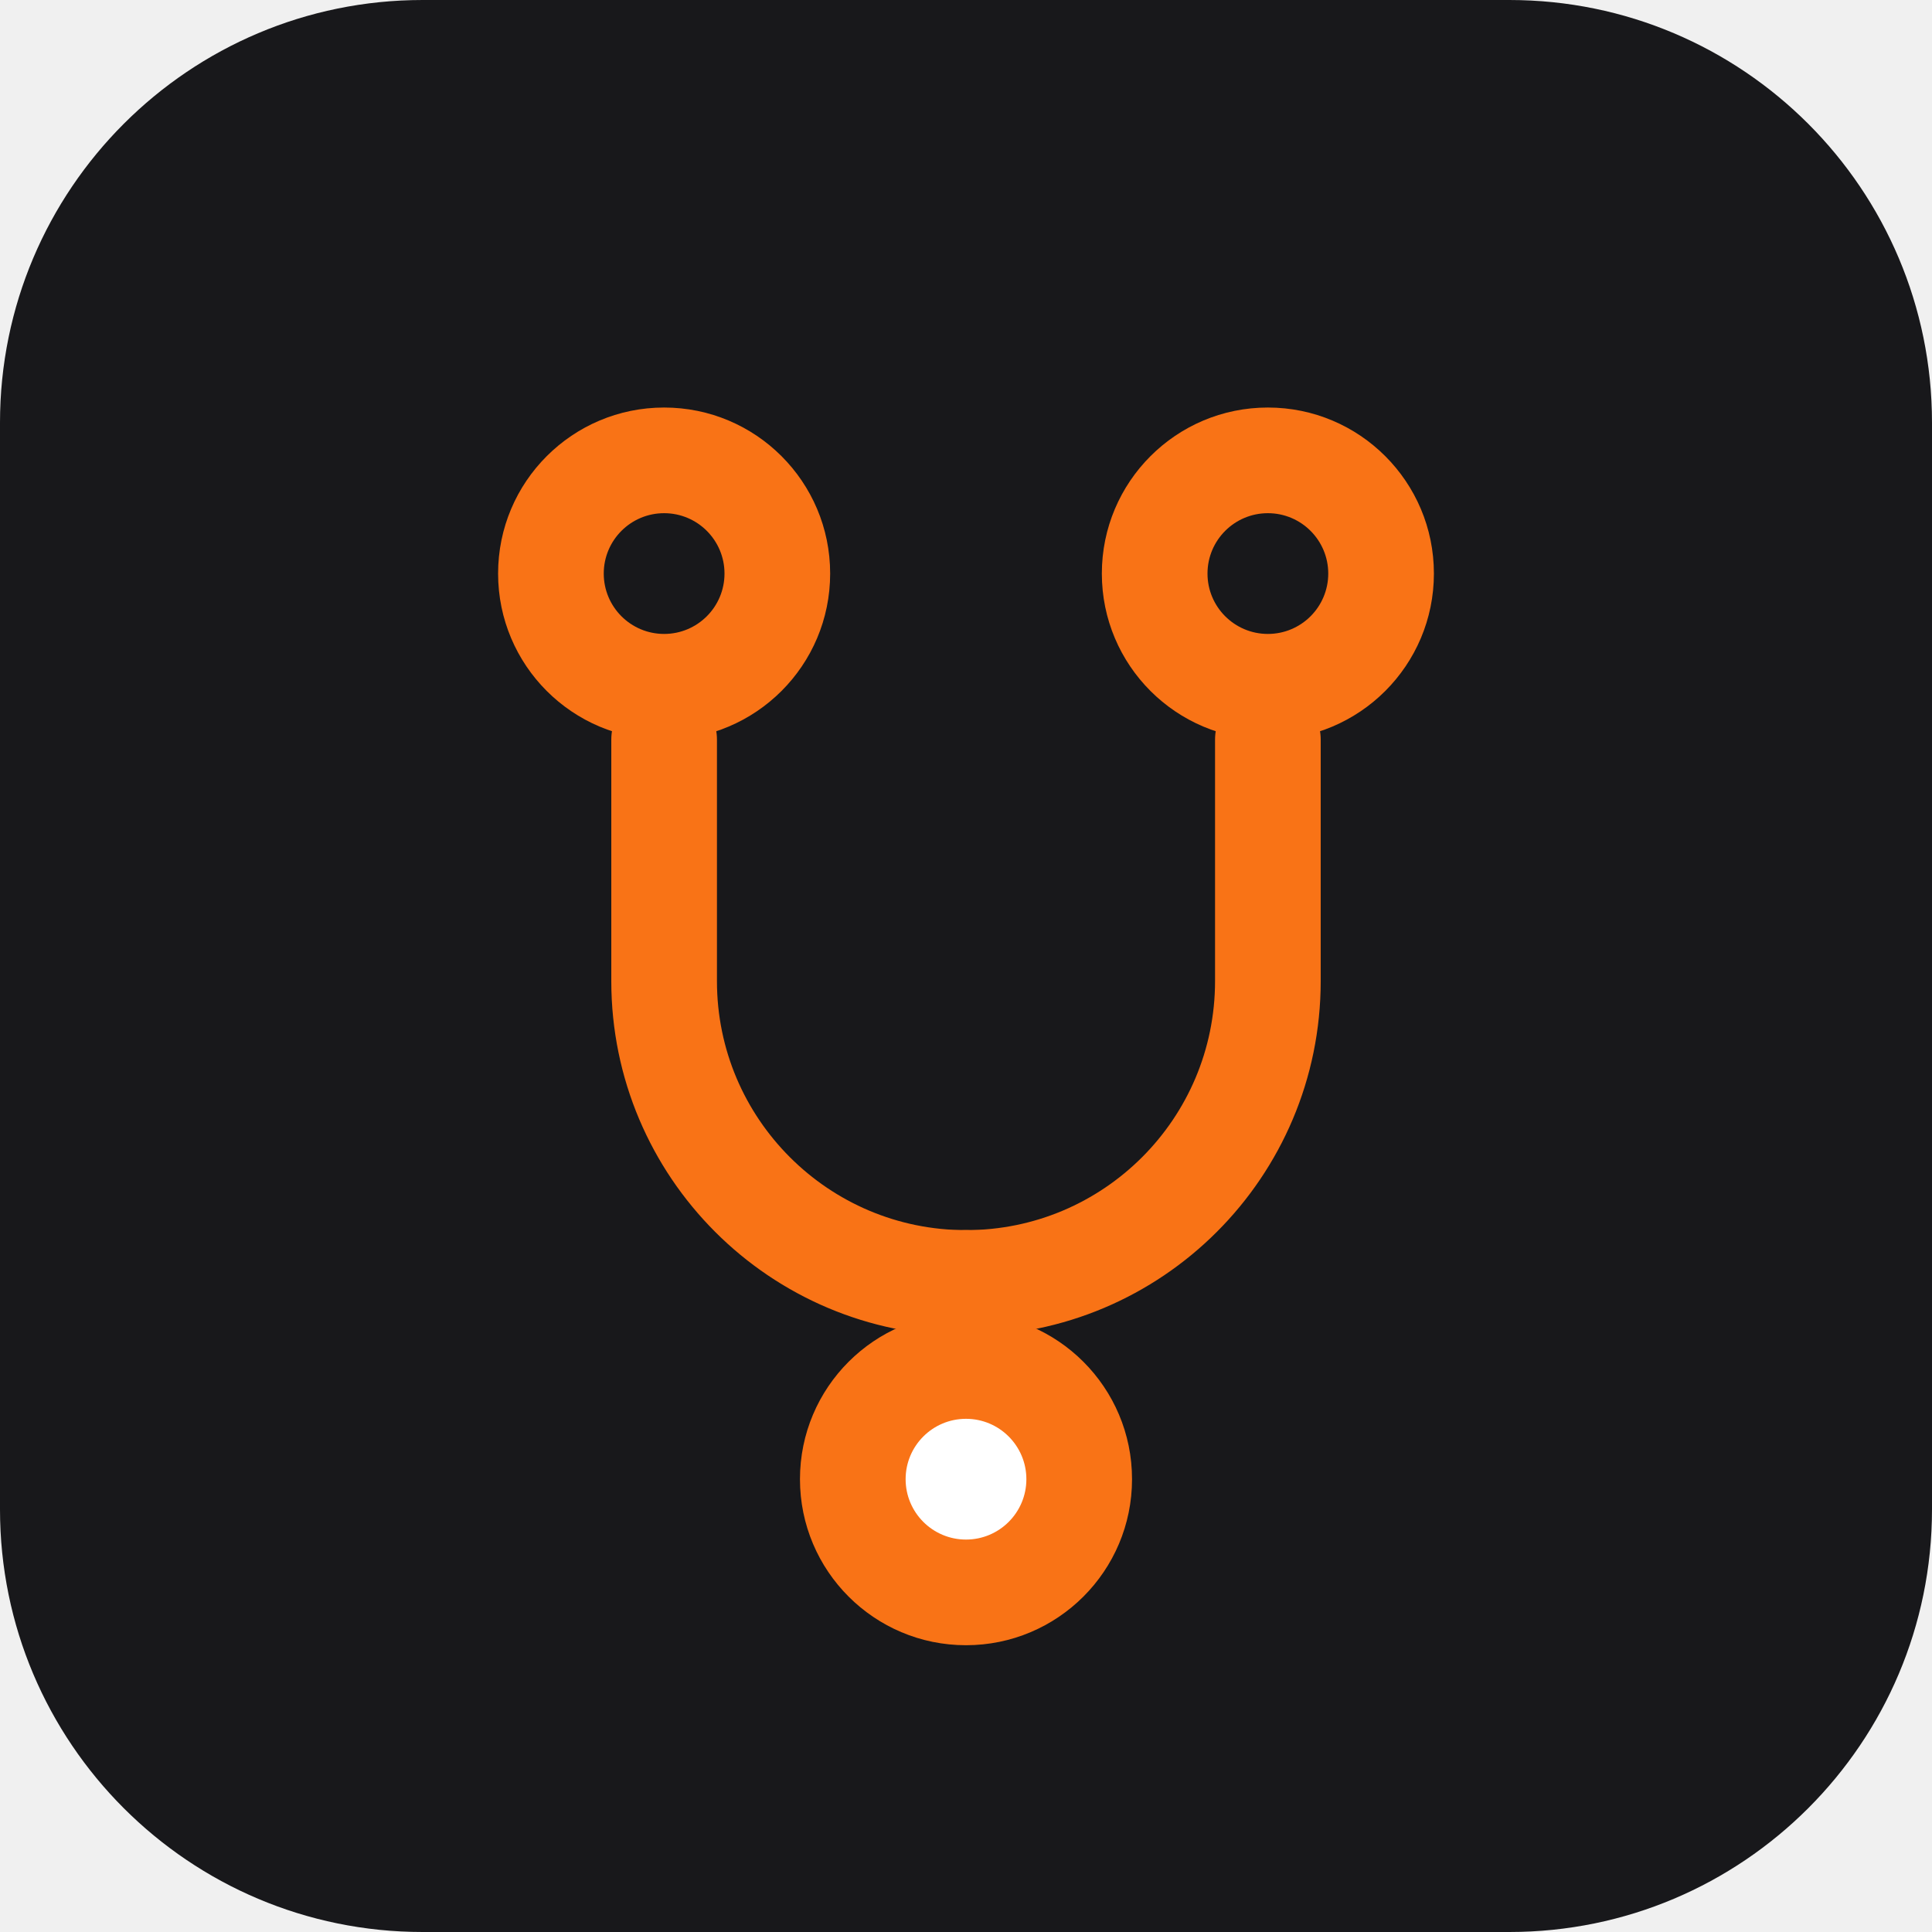
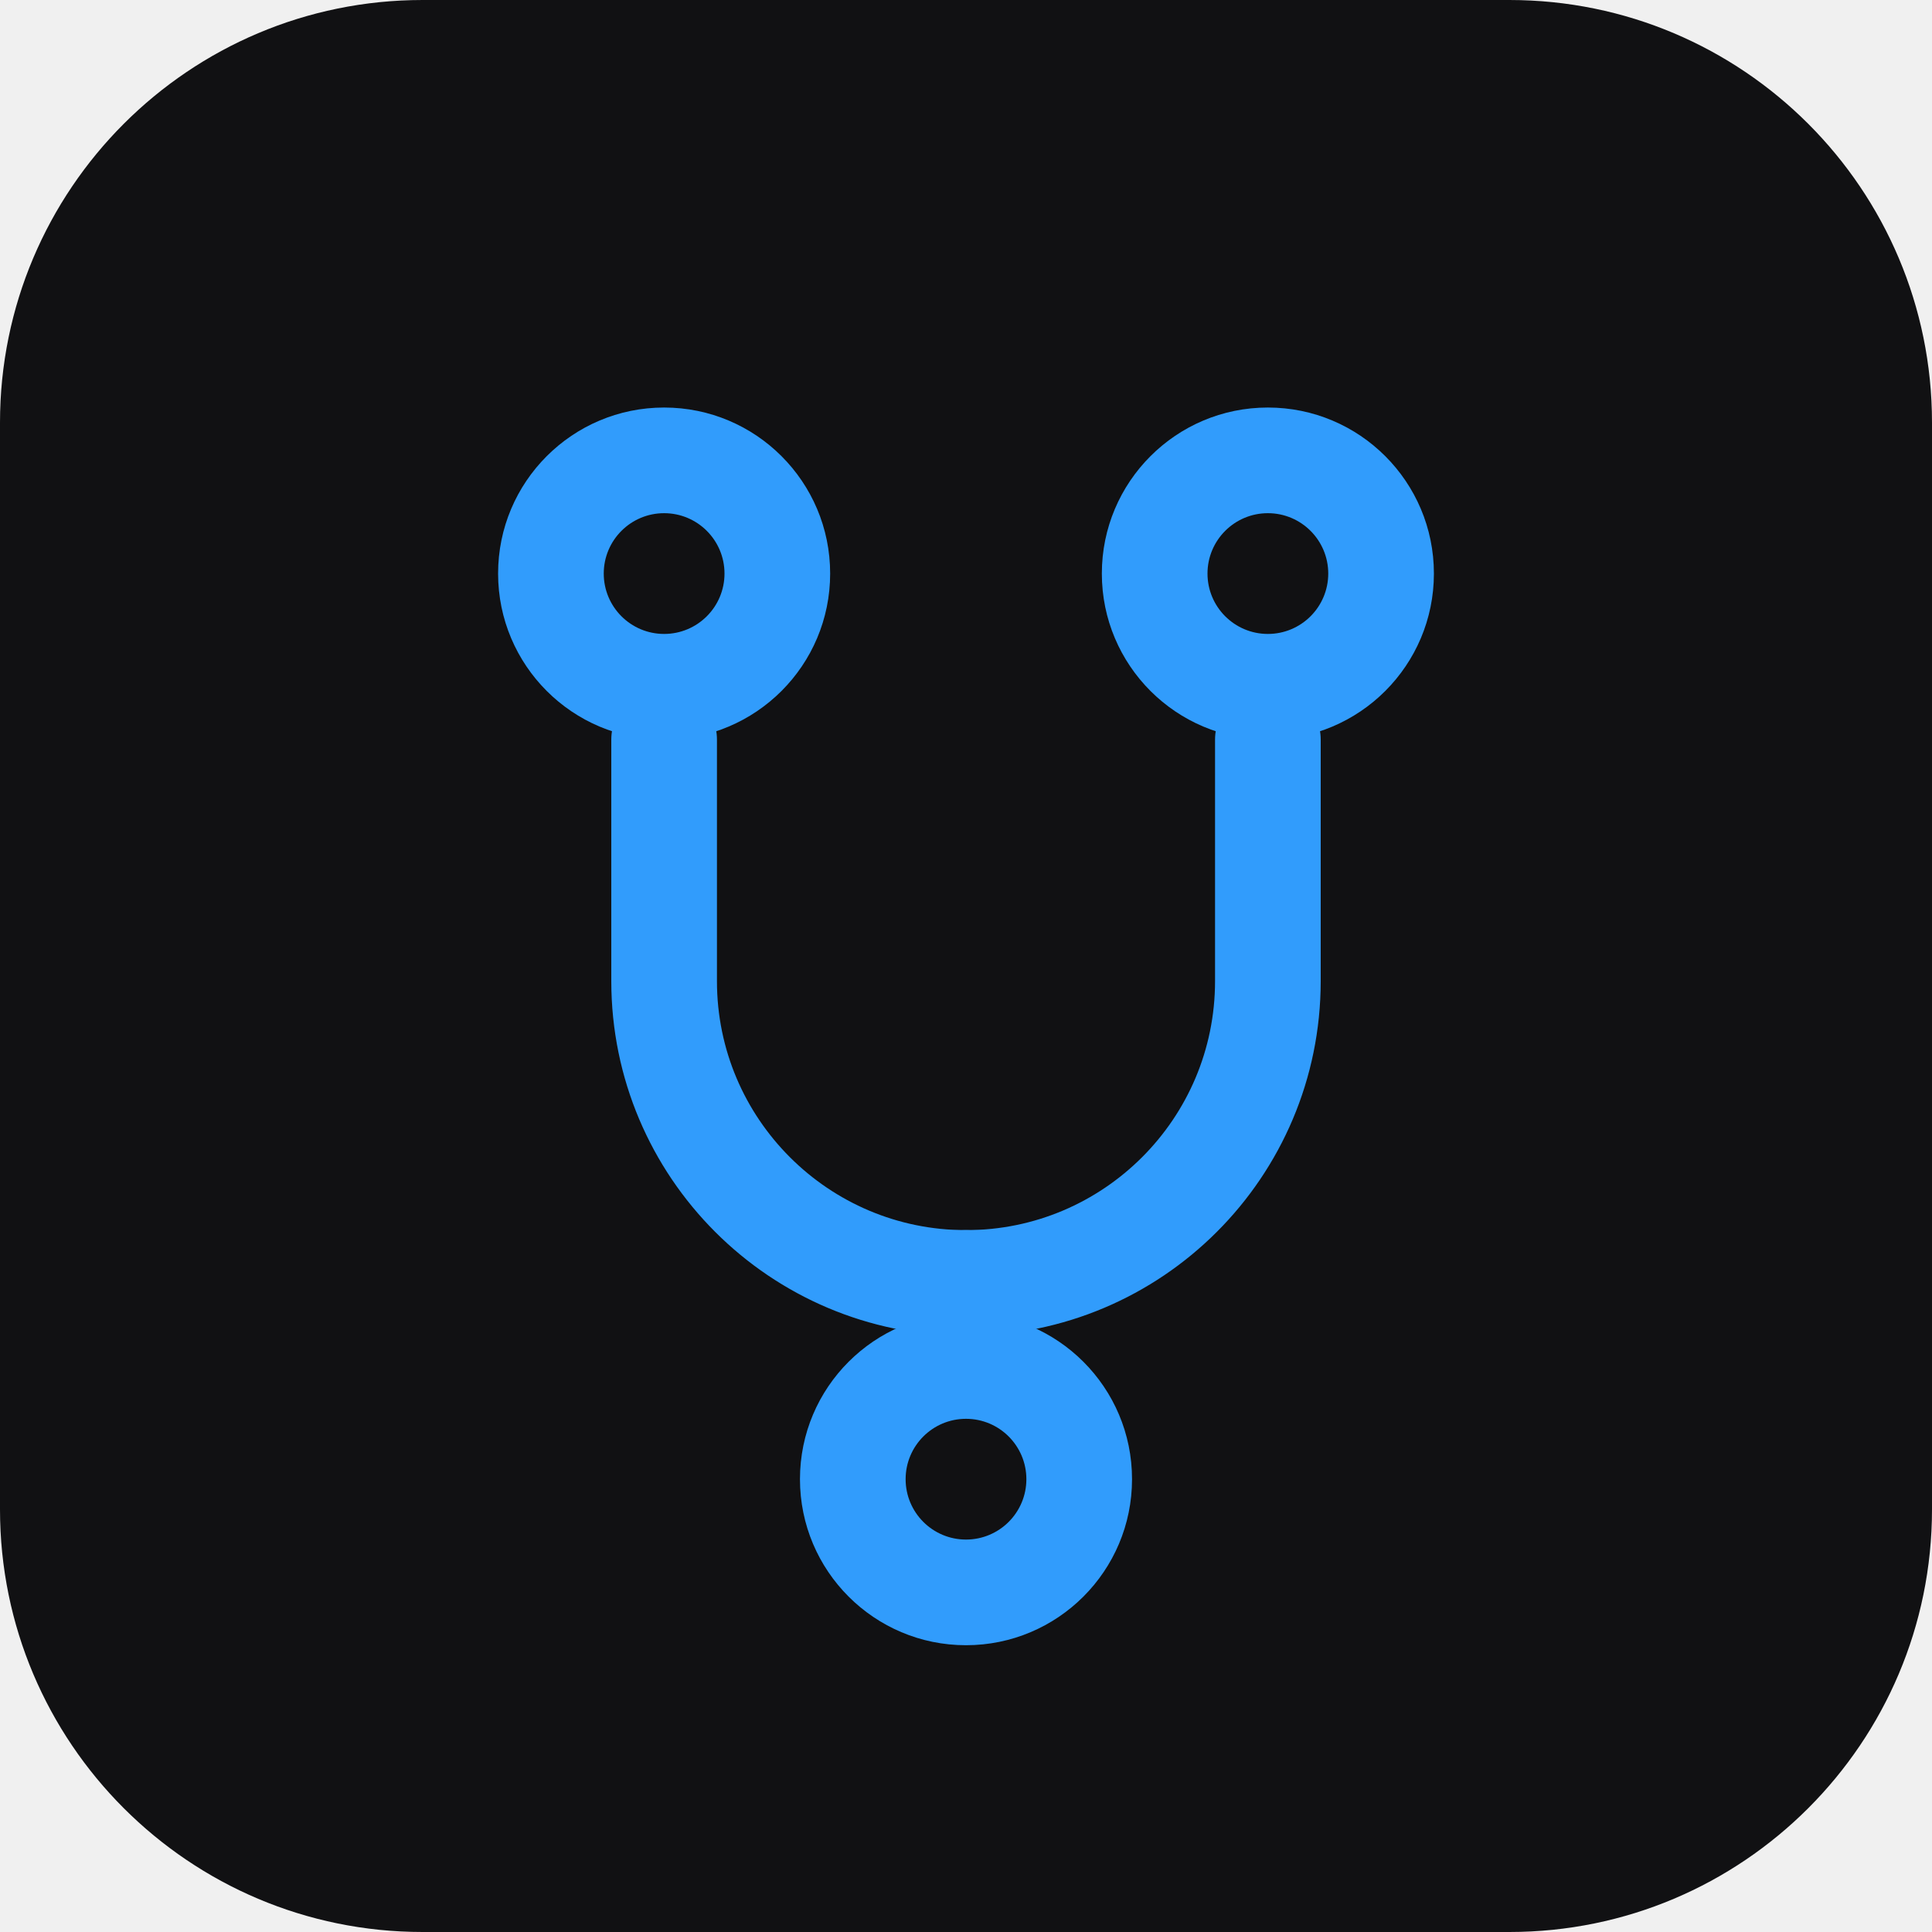
<svg xmlns="http://www.w3.org/2000/svg" viewBox="0 0 512 512">
-   <rect width="512" height="512" rx="112" fill="#18181B" />
-   <path d="M176 196 v64 a80 80 0 0 0 80 80 h8" fill="none" stroke="#F97316" stroke-width="28" stroke-linecap="round" />
-   <path d="M336 196 v64 a80 80 0 0 1 -80 80 h-8" fill="none" stroke="#F97316" stroke-width="28" stroke-linecap="round" />
-   <path d="M256 340 v20" fill="none" stroke="#F97316" stroke-width="28" stroke-linecap="round" />
-   <circle cx="176" cy="152" r="44" fill="#F97316" />
-   <circle cx="336" cy="152" r="44" fill="#F97316" />
-   <circle cx="256" cy="392" r="44" fill="#F97316" />
-   <circle cx="176" cy="152" r="16" fill="#18181B" />
-   <circle cx="336" cy="152" r="16" fill="#18181B" />
-   <circle cx="256" cy="392" r="16" fill="#fff" />
+   <rect width="512" height="512" rx="112" fill="#111113" />
+   <path d="M176 196 v64 a80 80 0 0 0 80 80 h8" fill="none" stroke="#319CFC" stroke-width="28" stroke-linecap="round" />
+   <path d="M336 196 v64 a80 80 0 0 1 -80 80 h-8" fill="none" stroke="#319CFC" stroke-width="28" stroke-linecap="round" />
+   <path d="M256 340 v20" fill="none" stroke="#319CFC" stroke-width="28" stroke-linecap="round" />
+   <circle cx="176" cy="152" r="44" fill="#319CFC" />
+   <circle cx="336" cy="152" r="44" fill="#319CFC" />
+   <circle cx="256" cy="392" r="44" fill="#319CFC" />
+   <circle cx="176" cy="152" r="16" fill="#111113" />
+   <circle cx="336" cy="152" r="16" fill="#111113" />
+   <circle cx="256" cy="392" r="16" fill="#111113" />
</svg>
